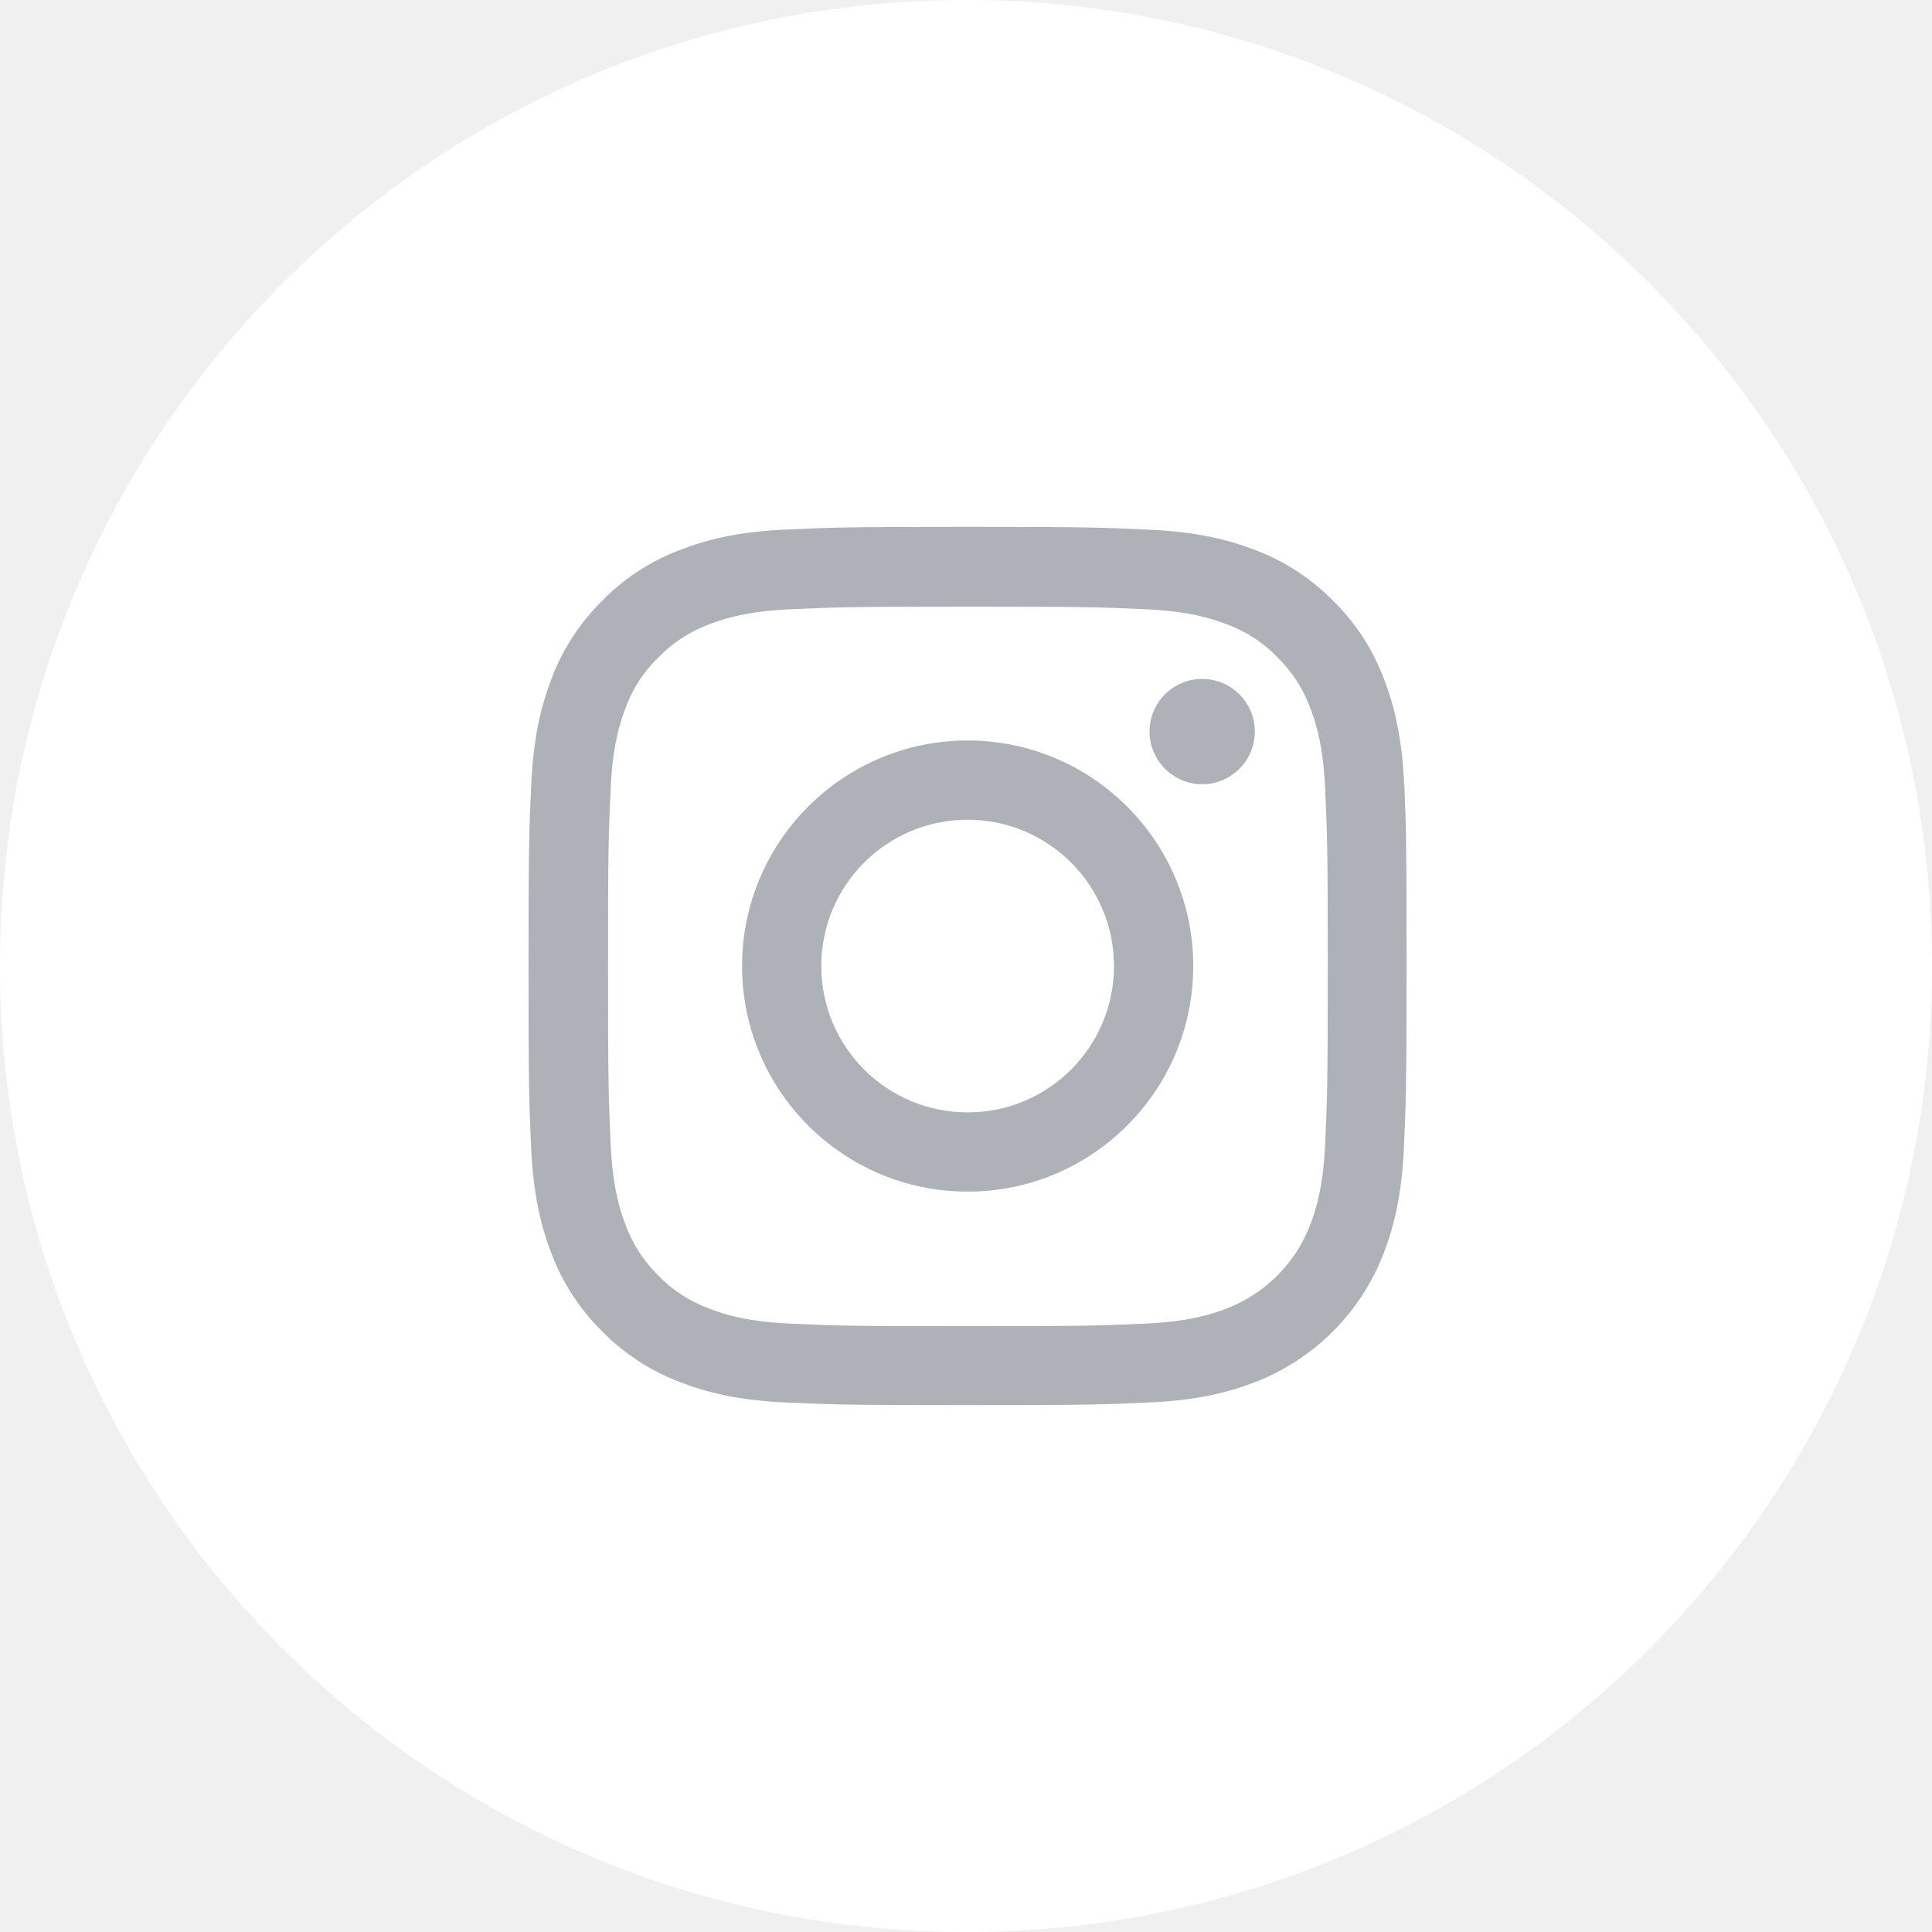
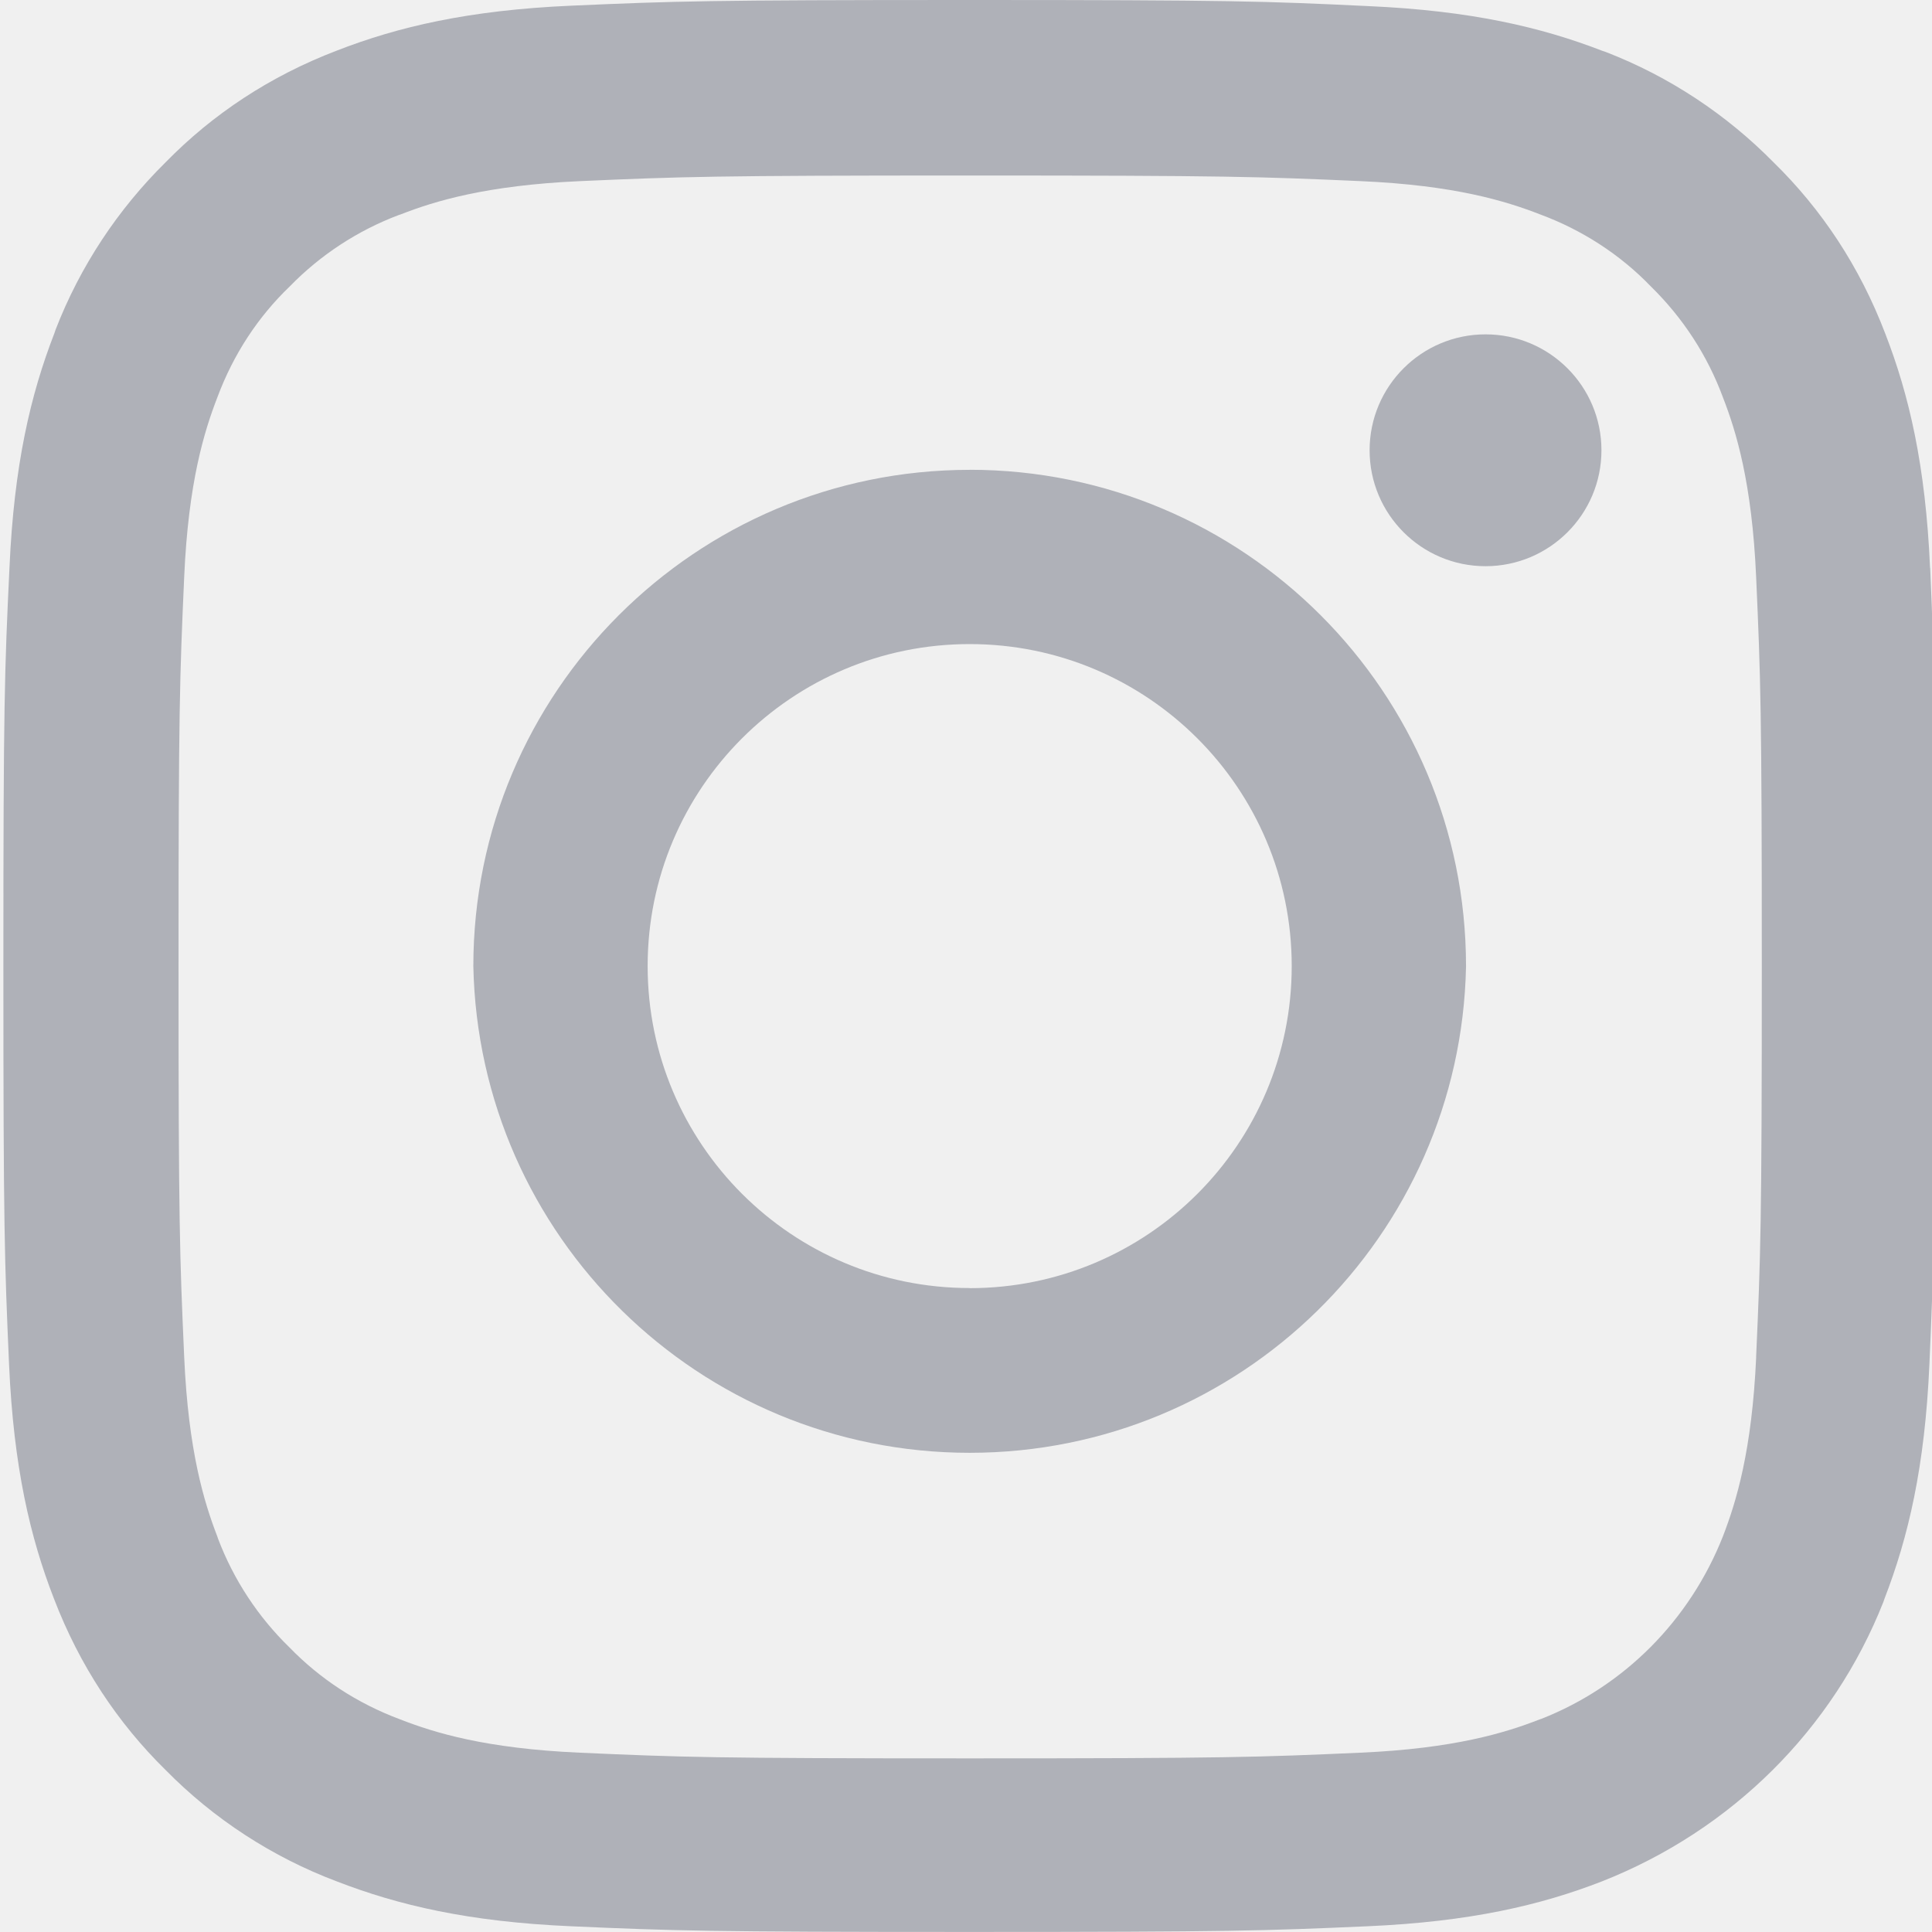
<svg xmlns="http://www.w3.org/2000/svg" version="1.1" width="32" height="32" viewBox="0 0 32 32">
-   <path fill="#fff" d="M32 16c0 4.418-1.791 8.418-4.686 11.314s-6.895 4.686-11.314 4.686-8.418-1.791-11.314-4.686c-2.895-2.895-4.686-6.895-4.686-11.314s1.791-8.418 4.686-11.314 6.895-4.686 11.314-4.686c4.418 0 8.418 1.791 11.314 4.686s4.686 6.895 4.686 11.314z" />
-   <path fill="#afb1b8" d="M23.258 13.004c-0.034-0.773-0.159-1.304-0.338-1.765-0.185-0.489-0.469-0.926-0.841-1.29-0.364-0.369-0.804-0.656-1.287-0.838-0.463-0.179-0.992-0.304-1.764-0.338-0.779-0.037-1.026-0.046-3.001-0.046s-2.222 0.009-2.998 0.043c-0.773 0.034-1.304 0.159-1.764 0.338-0.489 0.185-0.926 0.469-1.29 0.841-0.369 0.364-0.656 0.804-0.838 1.287-0.179 0.463-0.304 0.992-0.338 1.764-0.037 0.779-0.045 1.026-0.045 3.001s0.008 2.222 0.043 2.998c0.034 0.773 0.159 1.304 0.338 1.765 0.185 0.489 0.472 0.926 0.841 1.29 0.364 0.369 0.804 0.656 1.287 0.838 0.463 0.179 0.992 0.304 1.765 0.338 0.776 0.034 1.023 0.043 2.998 0.043s2.222-0.008 2.998-0.043c0.773-0.034 1.304-0.159 1.764-0.338 0.978-0.378 1.75-1.151 2.128-2.128 0.179-0.463 0.304-0.992 0.338-1.765 0.034-0.776 0.043-1.023 0.043-2.998s-0.003-2.222-0.037-2.998zM21.949 18.942c-0.031 0.71-0.151 1.094-0.25 1.35-0.244 0.634-0.747 1.137-1.381 1.381-0.256 0.099-0.642 0.219-1.35 0.25-0.767 0.034-0.997 0.043-2.938 0.043s-2.174-0.008-2.938-0.043c-0.71-0.031-1.094-0.15-1.35-0.25-0.315-0.116-0.602-0.301-0.835-0.543-0.242-0.236-0.426-0.52-0.543-0.835-0.099-0.256-0.219-0.642-0.25-1.35-0.034-0.767-0.043-0.997-0.043-2.938s0.008-2.174 0.043-2.938c0.031-0.71 0.151-1.094 0.25-1.35 0.117-0.315 0.301-0.602 0.546-0.835 0.236-0.242 0.52-0.426 0.835-0.543 0.256-0.099 0.642-0.219 1.35-0.25 0.767-0.034 0.997-0.043 2.938-0.043 1.944 0 2.174 0.008 2.938 0.043 0.71 0.031 1.094 0.151 1.35 0.25 0.315 0.116 0.602 0.301 0.835 0.543 0.241 0.236 0.426 0.52 0.543 0.835 0.099 0.256 0.219 0.642 0.25 1.35 0.034 0.767 0.043 0.997 0.043 2.938s-0.009 2.168-0.043 2.935z" />
-   <path fill="#afb1b8" d="M16.027 12.265c-2.063 0-3.736 1.674-3.736 3.736s1.674 3.736 3.736 3.736c2.063 0 3.737-1.674 3.737-3.736s-1.674-3.736-3.737-3.736zM16.027 18.425c-1.338 0-2.424-1.085-2.424-2.424s1.086-2.424 2.424-2.424c1.338 0 2.424 1.085 2.424 2.424s-1.085 2.424-2.424 2.424z" />
-   <path fill="#afb1b8" d="M20.784 12.117c0 0.482-0.391 0.872-0.872 0.872s-0.872-0.391-0.872-0.872c0-0.482 0.391-0.872 0.872-0.872s0.872 0.39 0.872 0.872z" />
+   <path fill="#afb1b8" d="M31.968 9.408c-0.074-1.701-0.349-2.869-0.742-3.882-0.424-1.111-1.054-2.059-1.85-2.837l-0.001-0.001c-0.78-0.792-1.724-1.419-2.778-1.827l-0.054-0.018c-1.019-0.394-2.181-0.667-3.882-0.742-1.712-0.082-2.256-0.101-6.602-0.101-4.344 0-4.888 0.019-6.595 0.094-1.699 0.074-2.869 0.349-3.88 0.742-1.112 0.424-2.060 1.054-2.839 1.85l-0.001 0.001c-0.791 0.78-1.418 1.724-1.825 2.778l-0.018 0.054c-0.395 1.019-0.669 2.181-0.744 3.882-0.082 1.712-0.101 2.256-0.101 6.602 0 4.344 0.019 4.888 0.094 6.595 0.075 1.701 0.35 2.869 0.744 3.882 0.426 1.11 1.055 2.057 1.849 2.837l0.001 0.001c0.8 0.813 1.77 1.443 2.832 1.843 1.019 0.395 2.182 0.67 3.882 0.744 1.707 0.075 2.251 0.094 6.595 0.094 4.346 0 4.89-0.019 6.595-0.094 1.701-0.074 2.869-0.349 3.882-0.742 2.157-0.85 3.833-2.526 4.664-4.628l0.019-0.055c0.394-1.019 0.669-2.182 0.744-3.882 0.075-1.707 0.093-2.251 0.093-6.595s-0.006-4.888-0.080-6.595zM29.088 22.474c-0.070 1.563-0.333 2.406-0.55 2.97-0.552 1.399-1.64 2.486-3.004 3.024l-0.036 0.012c-0.56 0.219-1.411 0.482-2.968 0.55-1.688 0.075-2.194 0.094-6.464 0.094-4.269 0-4.782-0.019-6.464-0.094-1.563-0.069-2.406-0.331-2.97-0.55-0.721-0.269-1.334-0.676-1.836-1.192l-0.001-0.001c-0.517-0.503-0.924-1.117-1.184-1.803l-0.011-0.034c-0.218-0.563-0.48-1.413-0.549-2.97-0.075-1.688-0.094-2.195-0.094-6.464 0-4.27 0.019-4.784 0.094-6.464 0.069-1.563 0.331-2.406 0.549-2.97 0.269-0.722 0.678-1.337 1.198-1.837l0.002-0.002c0.504-0.517 1.119-0.923 1.806-1.182l0.034-0.011c0.56-0.219 1.411-0.48 2.968-0.55 1.688-0.074 2.195-0.093 6.464-0.093 4.275 0 4.782 0.019 6.464 0.093 1.563 0.069 2.406 0.331 2.97 0.55 0.693 0.256 1.325 0.662 1.837 1.194 0.531 0.52 0.938 1.144 1.195 1.84 0.218 0.56 0.48 1.411 0.549 2.968 0.075 1.688 0.094 2.194 0.094 6.464 0 4.269-0.019 4.768-0.094 6.458z" />
+   <path fill="#afb1b8" d="M16.059 7.782c-4.539 0.002-8.218 3.682-8.219 8.221v0c0.091 4.471 3.737 8.060 8.221 8.060s8.13-3.589 8.221-8.052l0-0.009c-0.001-4.54-3.681-8.22-8.221-8.221h-0zM16.059 21.334c-2.945-0-5.332-2.388-5.332-5.333s2.388-5.333 5.333-5.333c0 0 0.001 0 0.001 0h-0c2.946 0 5.334 2.388 5.334 5.334s-2.388 5.334-5.334 5.334v0zM26.525 7.458c0 1.060-0.86 1.92-1.92 1.92s-1.92-0.86-1.92-1.92v0c0-1.060 0.86-1.92 1.92-1.92s1.92 0.86 1.92 1.92v0z" />
</svg>
